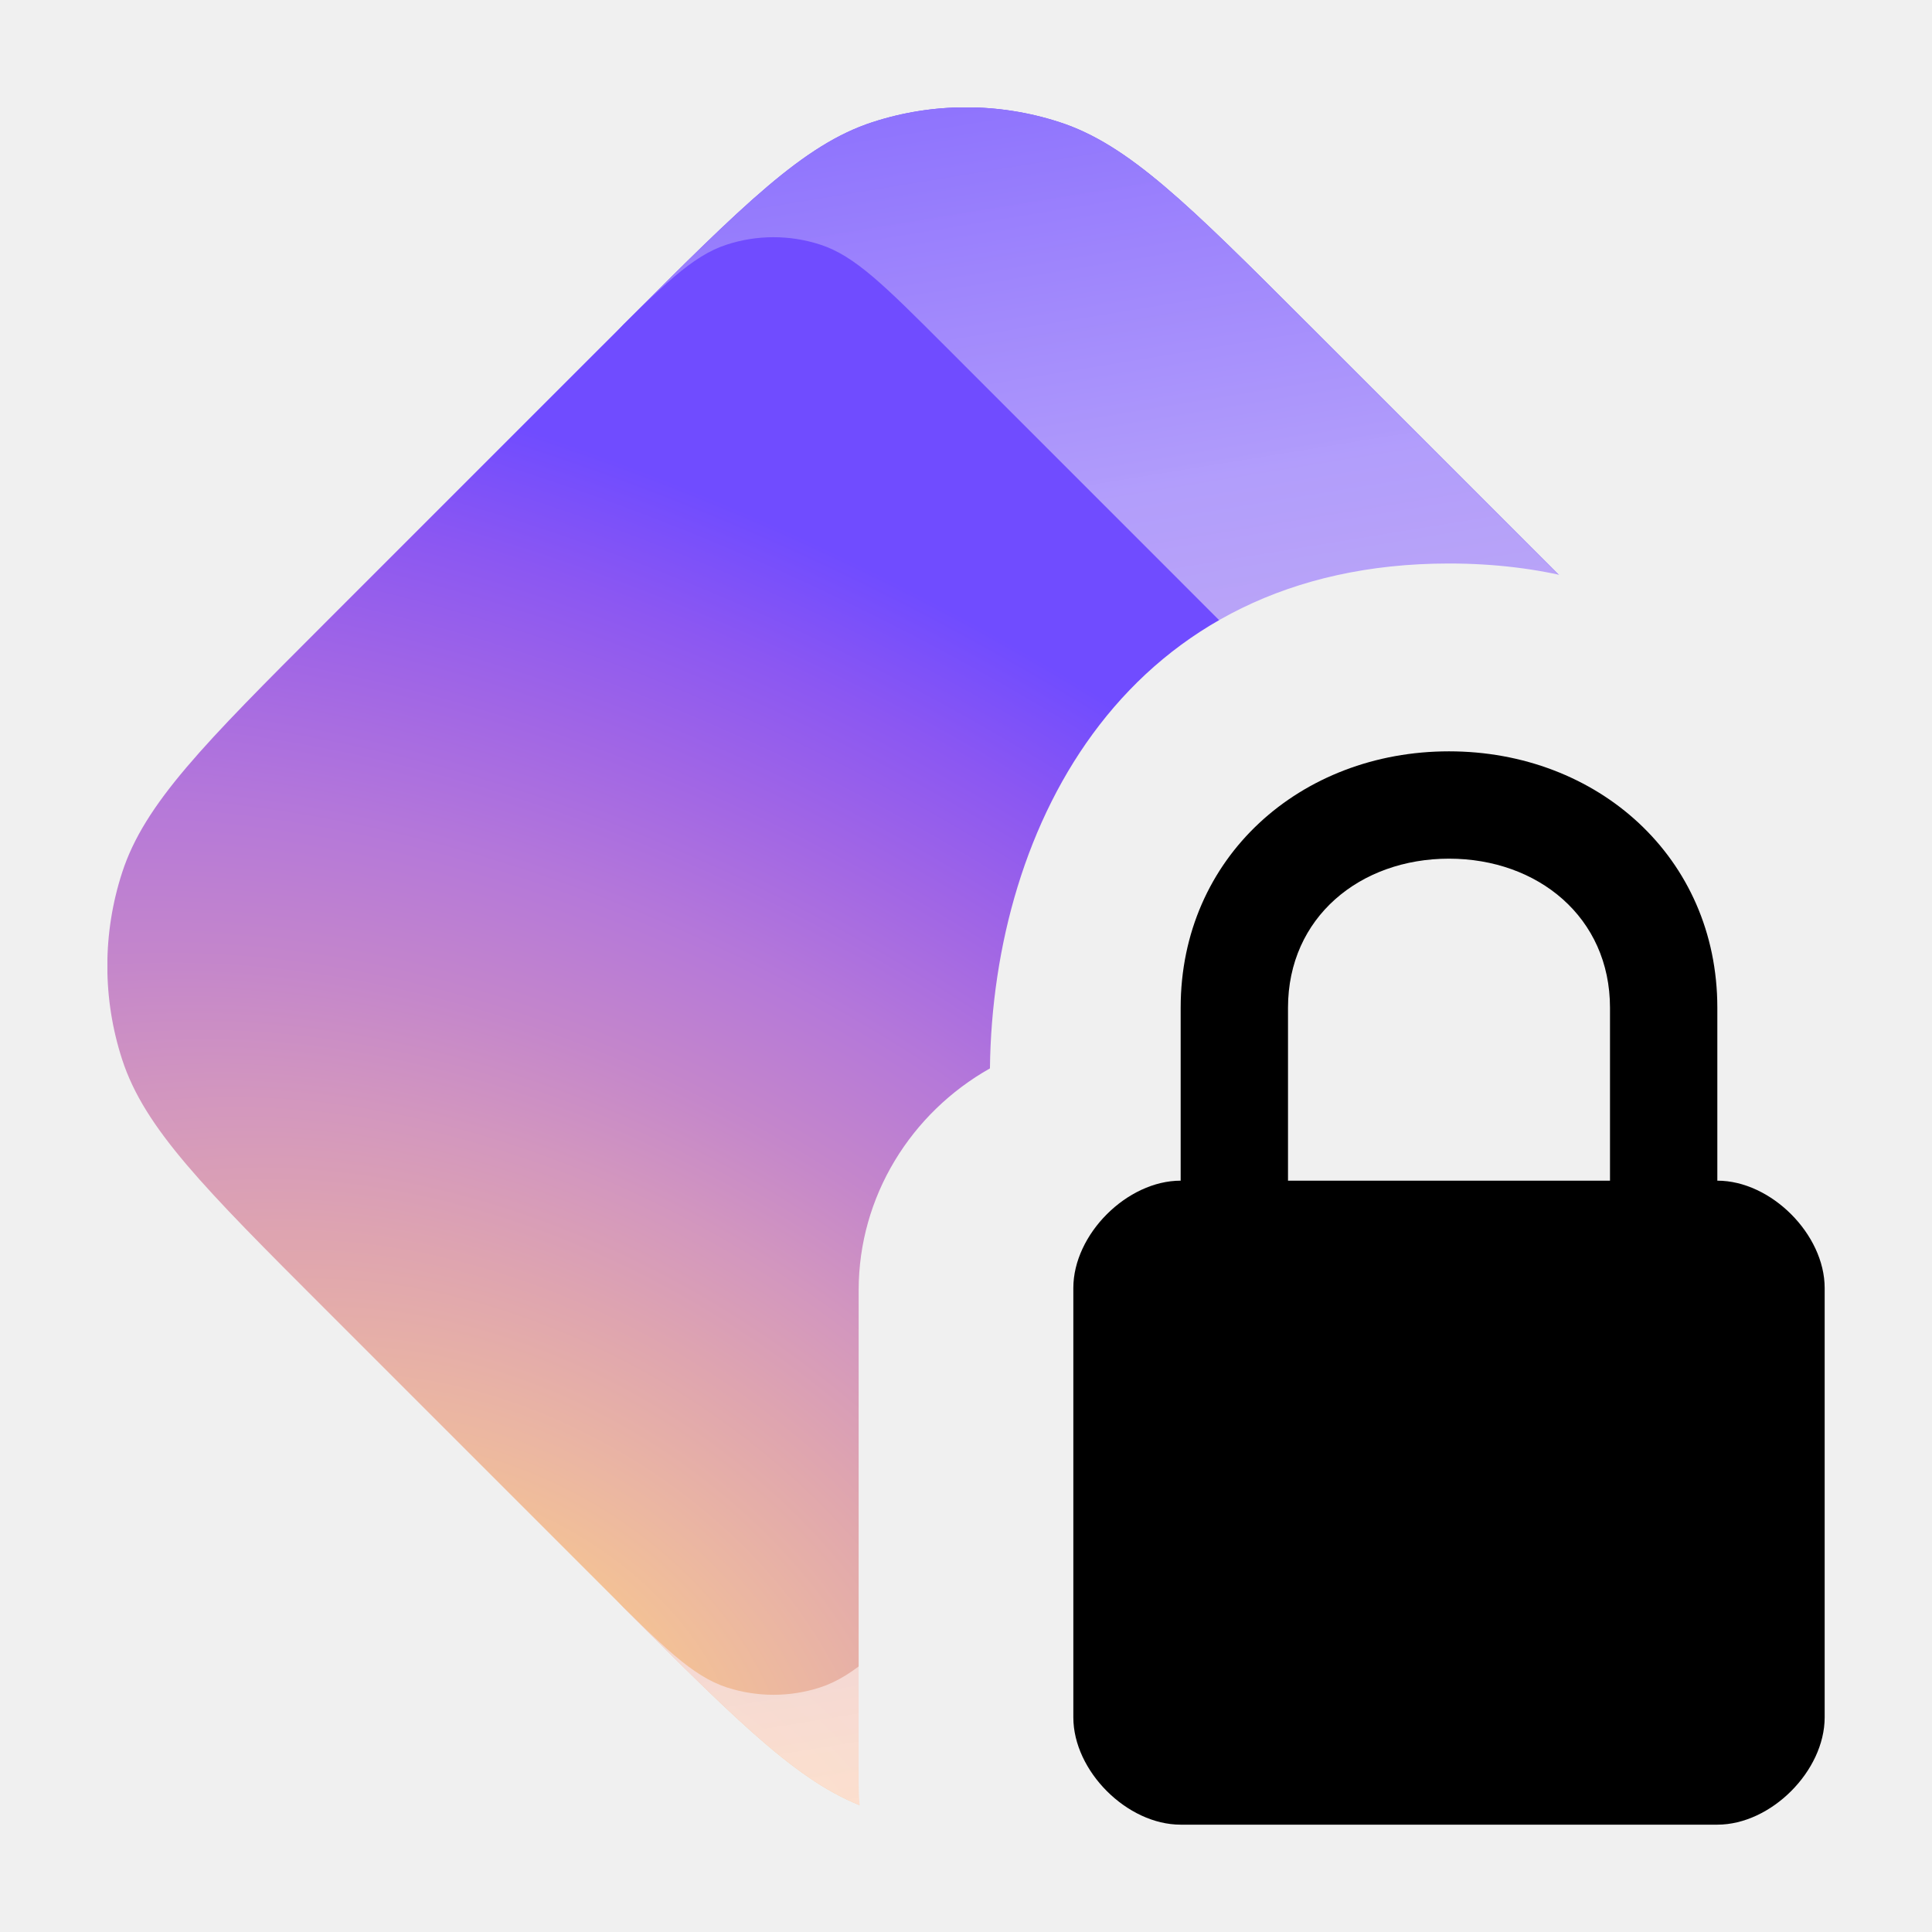
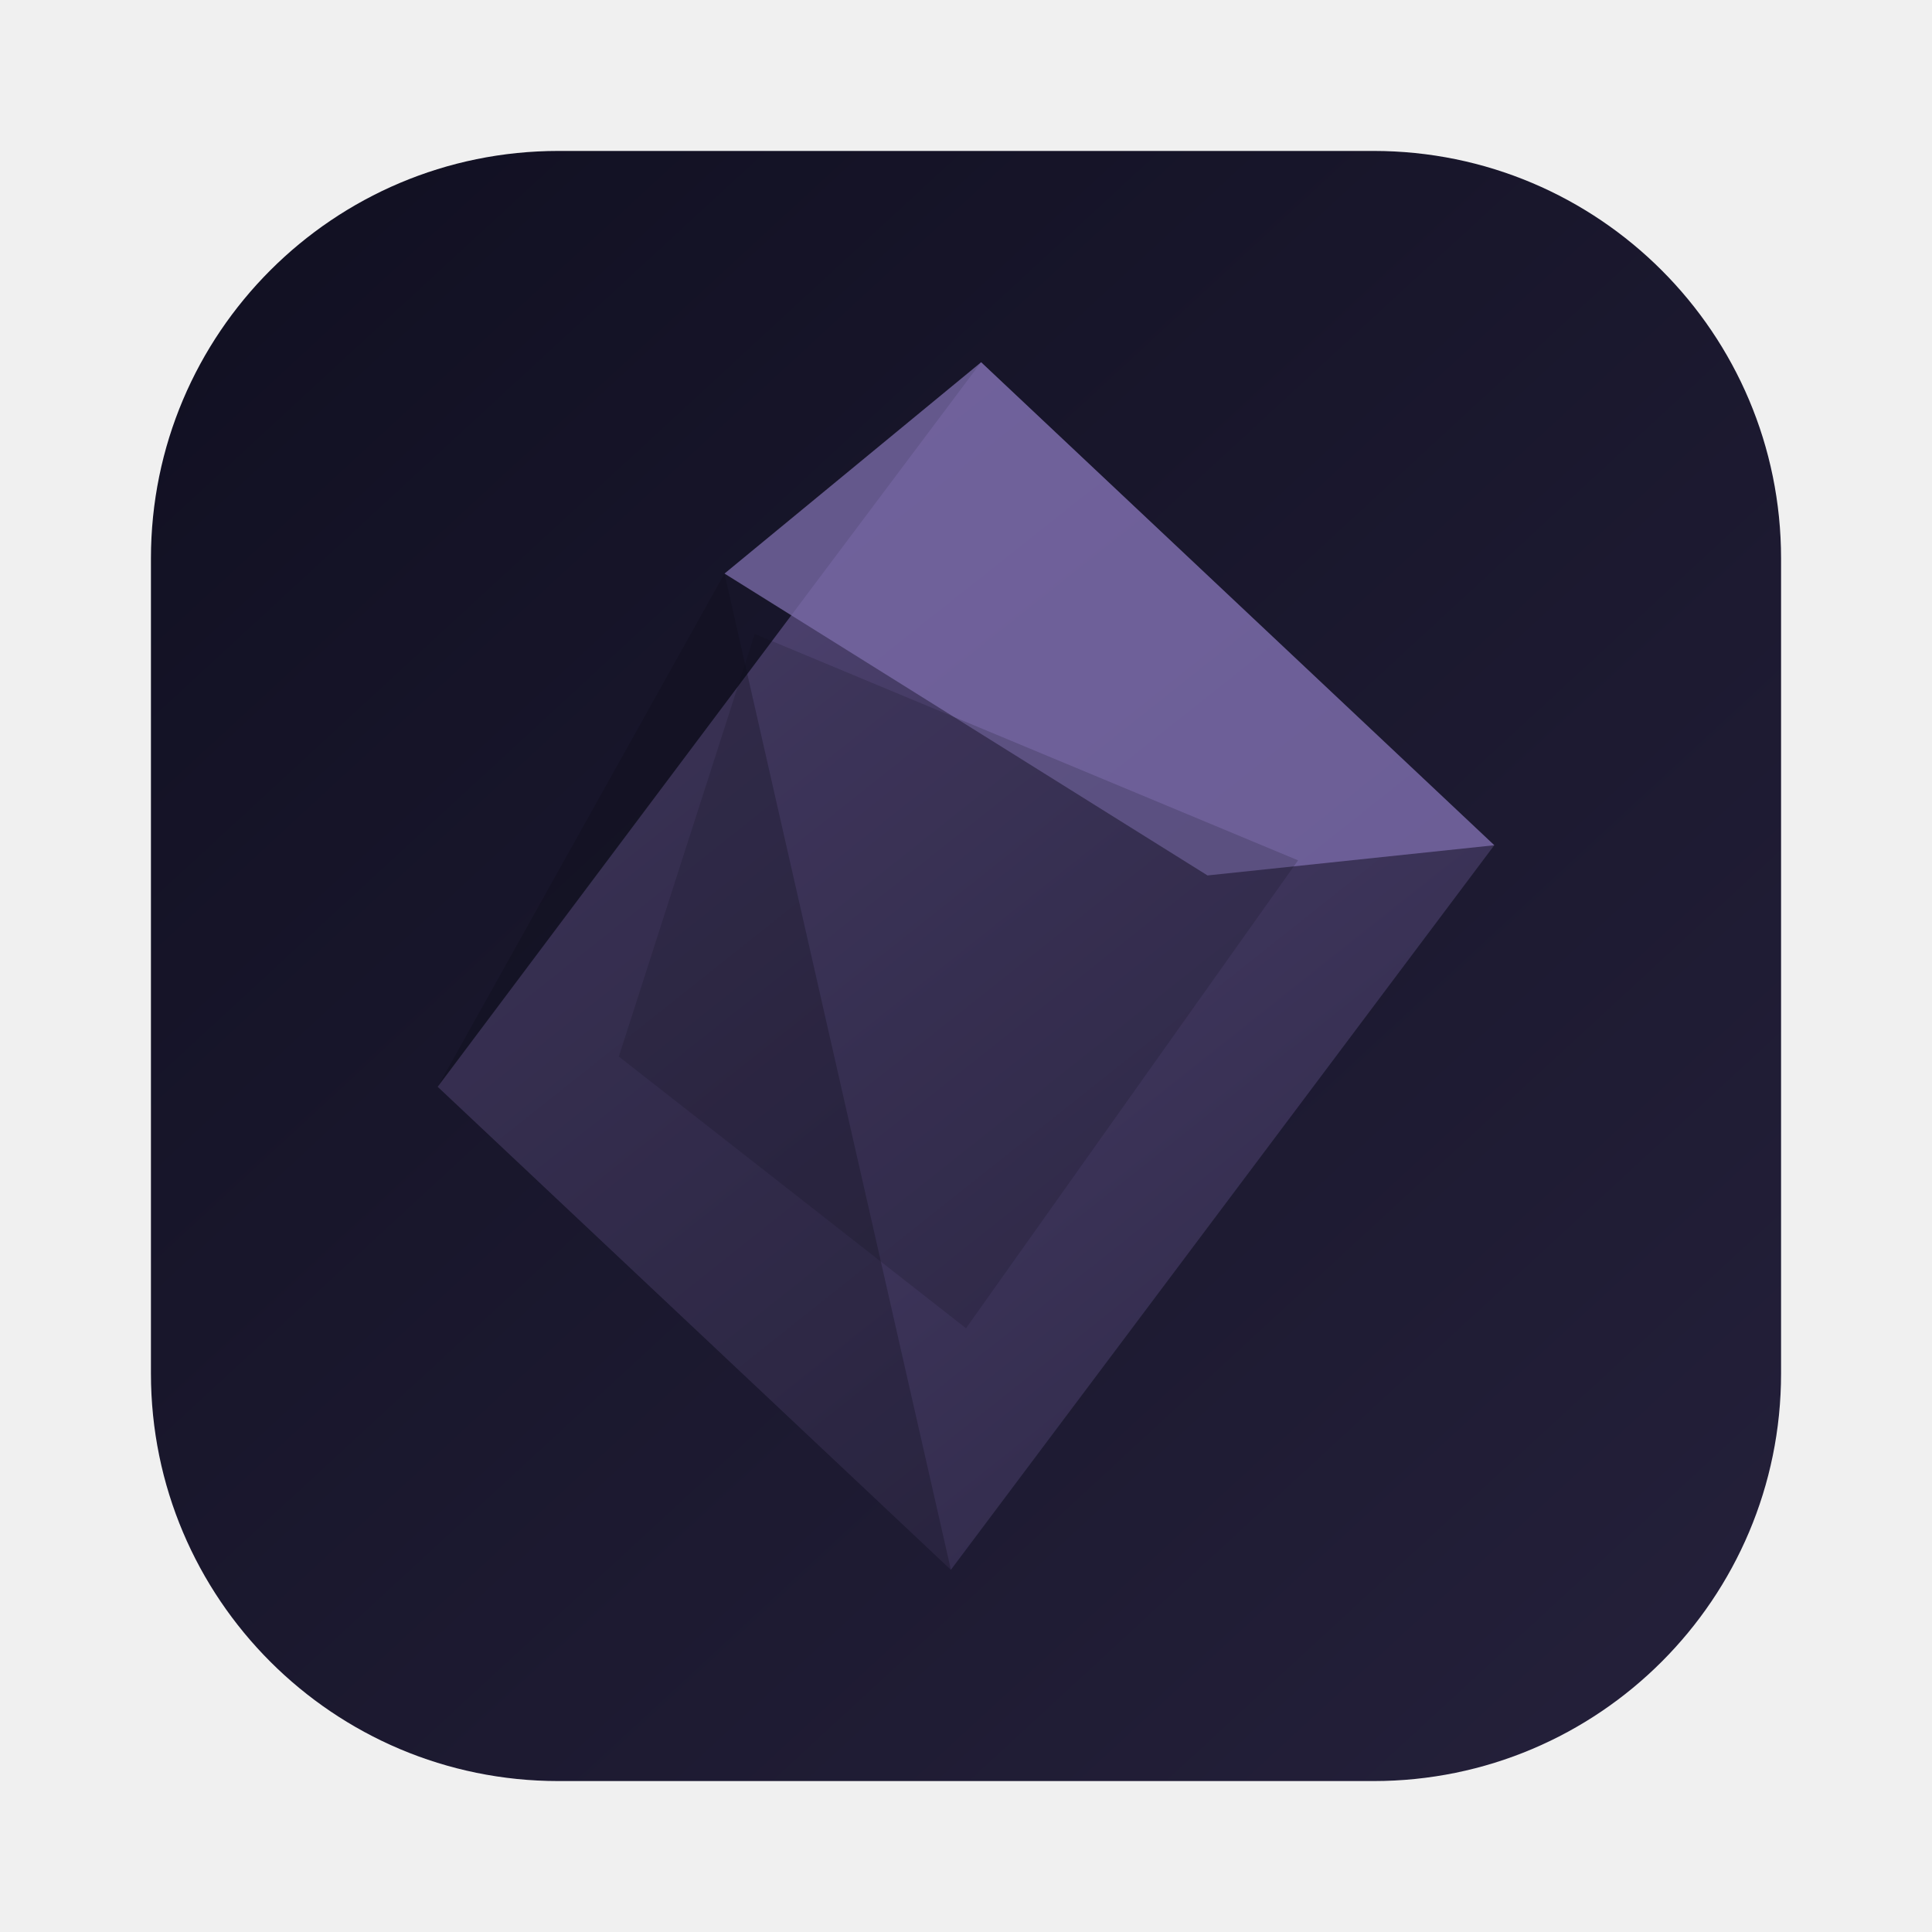
- <svg xmlns="http://www.w3.org/2000/svg" width="18" height="18" viewBox="0 0 18 18" fill="none">
-   <mask id="mask0_4_2" style="mask-type: alpha" maskUnits="userSpaceOnUse" x="1" y="1" width="16" height="16">
-     <path fill-rule="evenodd" clip-rule="evenodd" d="M17 1H1V17H8.032C8.011 16.875 8 16.747 8 16.616V12.02C8 11.147 8.487 10.369 9.223 9.954C9.25 7.683 10.5 5.25 13.5 5.25C15.192 5.25 16.327 6.024 17 7.106V1Z" fill="black" />
-   </mask>
-   <g mask="url(#mask0_4_2)">
-     <mask id="mask1_4_2" style="mask-type: luminance" maskUnits="userSpaceOnUse" x="1" y="1" width="16" height="16">
-       <path d="M17 1H1V17H17V1Z" fill="white" />
-     </mask>
-     <g mask="url(#mask1_4_2)">
-       <path d="M5.811 3.021C6.928 1.905 7.486 1.347 8.129 1.138C8.695 0.954 9.305 0.954 9.871 1.138C10.515 1.347 11.073 1.905 12.189 3.021L14.979 5.811C16.095 6.927 16.653 7.486 16.862 8.129C17.046 8.695 17.046 9.305 16.862 9.871C16.653 10.514 16.095 11.072 14.979 12.189L12.189 14.979C11.073 16.095 10.515 16.653 9.871 16.862C9.305 17.046 8.695 17.046 8.129 16.862C7.486 16.653 6.928 16.095 5.811 14.979L5.287 14.391C4.969 14.035 4.811 13.857 4.698 13.655C4.597 13.475 4.524 13.282 4.479 13.081C4.429 12.855 4.429 12.616 4.429 12.139L4.429 5.861C4.429 5.384 4.429 5.145 4.479 4.919C4.524 4.718 4.597 4.525 4.698 4.346C4.811 4.143 4.969 3.965 5.287 3.609L5.811 3.021Z" fill="url(#paint0_radial_4_2)" />
-       <path d="M5.811 3.021C6.928 1.905 7.486 1.347 8.129 1.138C8.695 0.954 9.305 0.954 9.871 1.138C10.515 1.347 11.073 1.905 12.189 3.021L14.979 5.811C16.095 6.927 16.653 7.486 16.862 8.129C17.046 8.695 17.046 9.305 16.862 9.871C16.653 10.514 16.095 11.072 14.979 12.189L12.189 14.979C11.073 16.095 10.515 16.653 9.871 16.862C9.305 17.046 8.695 17.046 8.129 16.862C7.486 16.653 6.928 16.095 5.811 14.979L5.287 14.391C4.969 14.035 4.811 13.857 4.698 13.655C4.597 13.475 4.524 13.282 4.479 13.081C4.429 12.855 4.429 12.616 4.429 12.139L4.429 5.861C4.429 5.384 4.429 5.145 4.479 4.919C4.524 4.718 4.597 4.525 4.698 4.346C4.811 4.143 4.969 3.965 5.287 3.609L5.811 3.021Z" fill="url(#paint1_linear_4_2)" />
-       <path d="M5.612 3.22C6.17 2.662 6.449 2.383 6.771 2.279C7.054 2.187 7.359 2.187 7.642 2.279C7.964 2.383 8.243 2.662 8.801 3.22L12.986 7.406C13.544 7.964 13.823 8.243 13.928 8.564C14.02 8.847 14.02 9.152 13.928 9.435C13.823 9.757 13.544 10.036 12.986 10.594L8.801 14.779C8.243 15.337 7.964 15.616 7.642 15.721C7.359 15.813 7.054 15.813 6.771 15.721C6.449 15.616 6.17 15.337 5.612 14.779L3.021 12.188C1.905 11.072 1.347 10.514 1.138 9.871C0.954 9.305 0.954 8.695 1.138 8.129C1.347 7.485 1.905 6.927 3.021 5.811L5.612 3.22Z" fill="url(#paint2_radial_4_2)" />
-     </g>
-   </g>
-   <path fill-rule="evenodd" clip-rule="evenodd" d="M16 11C16.5 11 17 11.5 17 12V16C17 16.5 16.5 17 16 17H11C10.5 17 10 16.5 10 16V12C10 11.5 10.5 11 11 11V9.389C11 7.985 12.119 7 13.5 7C14.881 7 16 7.985 16 9.389V11ZM12 11H13.5H15V9.389C15 8.546 14.328 8 13.5 8C12.672 8 12 8.546 12 9.389V11Z" fill="black" />
+ <svg xmlns="http://www.w3.org/2000/svg" viewBox="0 0 128 128" width="128" height="128">
  <defs>
-     <radialGradient id="paint0_radial_4_2" cx="0" cy="0" r="1" gradientUnits="userSpaceOnUse" gradientTransform="translate(5.82891 17.3118) rotate(-58.142) scale(13.3561 20.8862)">
-       <stop stop-color="#FFD580" />
-       <stop offset="0.094" stop-color="#F6C592" />
-       <stop offset="0.205" stop-color="#EBB6A2" />
-       <stop offset="0.324" stop-color="#DFA5AF" />
-       <stop offset="0.429" stop-color="#D397BE" />
-       <stop offset="0.534" stop-color="#C486CB" />
-       <stop offset="0.649" stop-color="#B578D9" />
-       <stop offset="0.771" stop-color="#A166E5" />
-       <stop offset="0.891" stop-color="#8B57F2" />
-       <stop offset="1" stop-color="#704CFF" />
-     </radialGradient>
-     <linearGradient id="paint1_linear_4_2" x1="5.278" y1="-2.177" x2="8.389" y2="16.816" gradientUnits="userSpaceOnUse">
-       <stop stop-color="#6D4AFF" />
-       <stop offset="0.392" stop-color="#B39FFB" stop-opacity="0.978" />
-       <stop offset="1" stop-color="#FFE8DB" stop-opacity="0.8" />
+     <linearGradient id="bg" x1="16" y1="12" x2="112" y2="116" gradientUnits="userSpaceOnUse">
+       <stop offset="0" stop-color="#111022" />
+       <stop offset="1" stop-color="#24203a" />
    </linearGradient>
-     <radialGradient id="paint2_radial_4_2" cx="0" cy="0" r="1" gradientUnits="userSpaceOnUse" gradientTransform="translate(4.65559 15.6854) rotate(-58.142) scale(10.7429 16.7998)">
-       <stop stop-color="#FFD580" />
-       <stop offset="0.094" stop-color="#F6C592" />
-       <stop offset="0.205" stop-color="#EBB6A2" />
-       <stop offset="0.324" stop-color="#DFA5AF" />
-       <stop offset="0.429" stop-color="#D397BE" />
-       <stop offset="0.534" stop-color="#C486CB" />
-       <stop offset="0.649" stop-color="#B578D9" />
-       <stop offset="0.771" stop-color="#A166E5" />
-       <stop offset="0.891" stop-color="#8B57F2" />
-       <stop offset="1" stop-color="#704CFF" />
-     </radialGradient>
+     <linearGradient id="mark" x1="38" y1="30" x2="92" y2="98" gradientUnits="userSpaceOnUse">
+       <stop offset="0" stop-color="#514574" />
+       <stop offset="1" stop-color="#2f2948" />
+     </linearGradient>
  </defs>
+   <rect x="10" y="10" width="108" height="108" rx="27" fill="url(#bg)" />
+   <path d="M65 24 99 56 63 104 29 72z" fill="url(#mark)" />
+   <path d="M65 24 99 56 80 58 48 38z" fill="#7a6aa8" opacity=".78" />
+   <path d="M29 72 48 38 63 104z" fill="#0b0a16" opacity=".28" />
+   <path d="M50 42 86 57 64 88 41 70z" fill="#0b0a16" opacity=".18" />
</svg>
